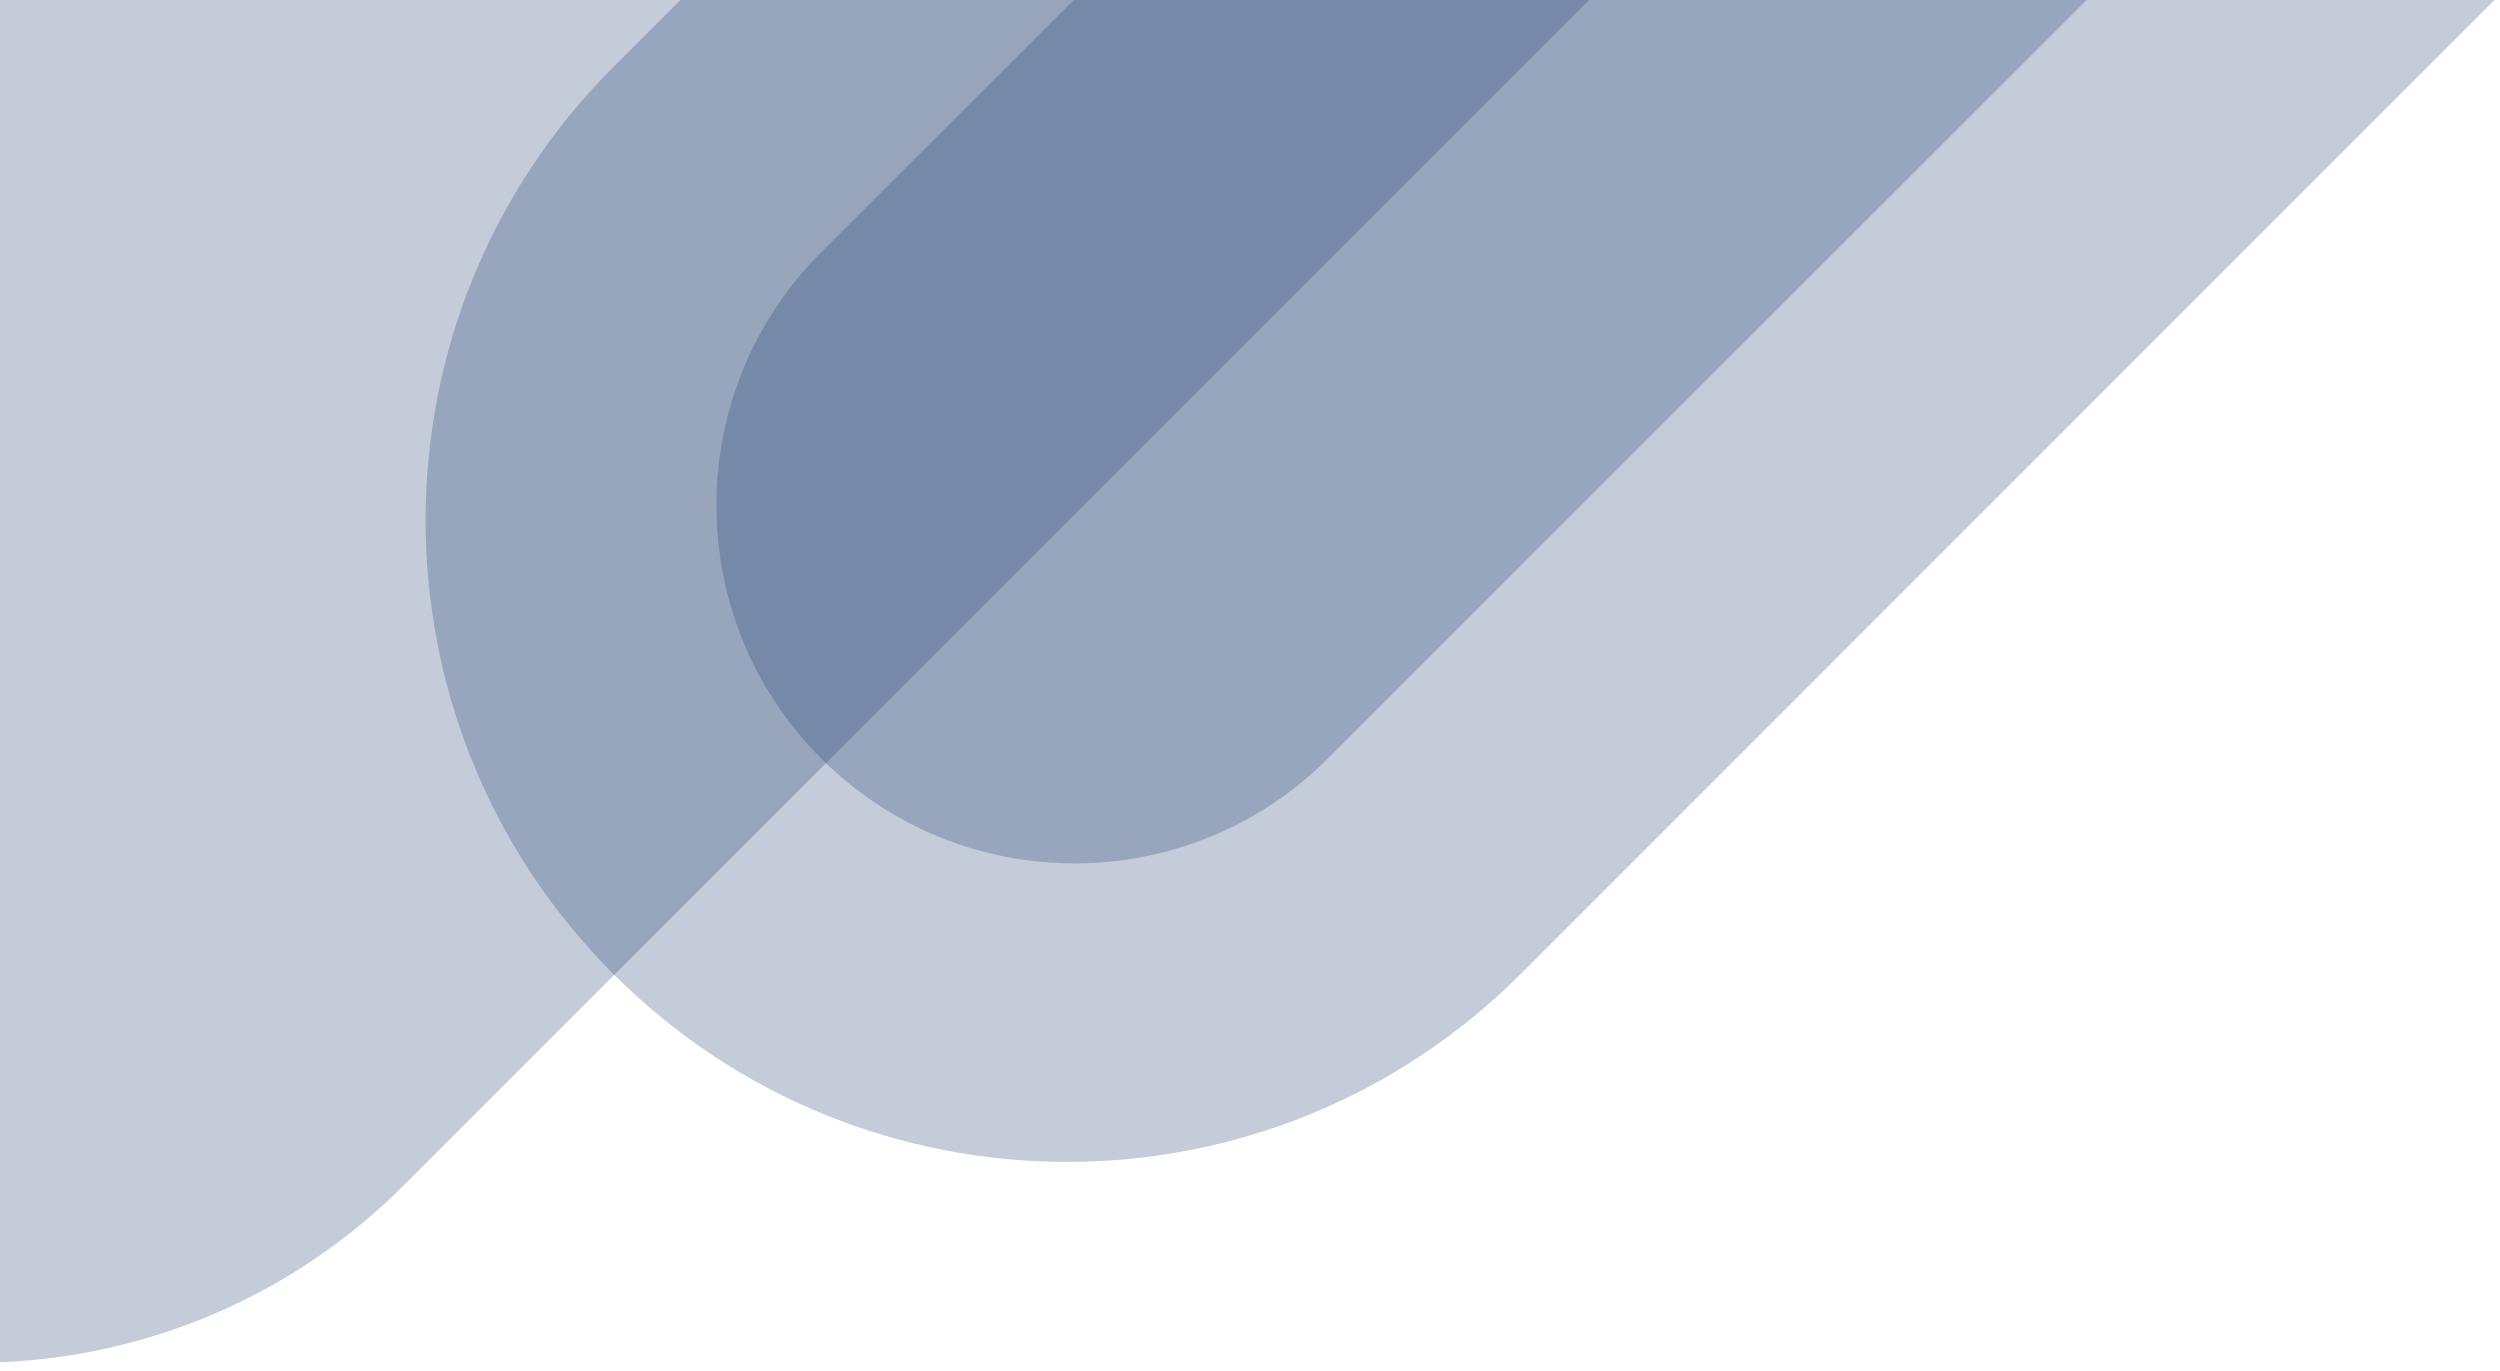
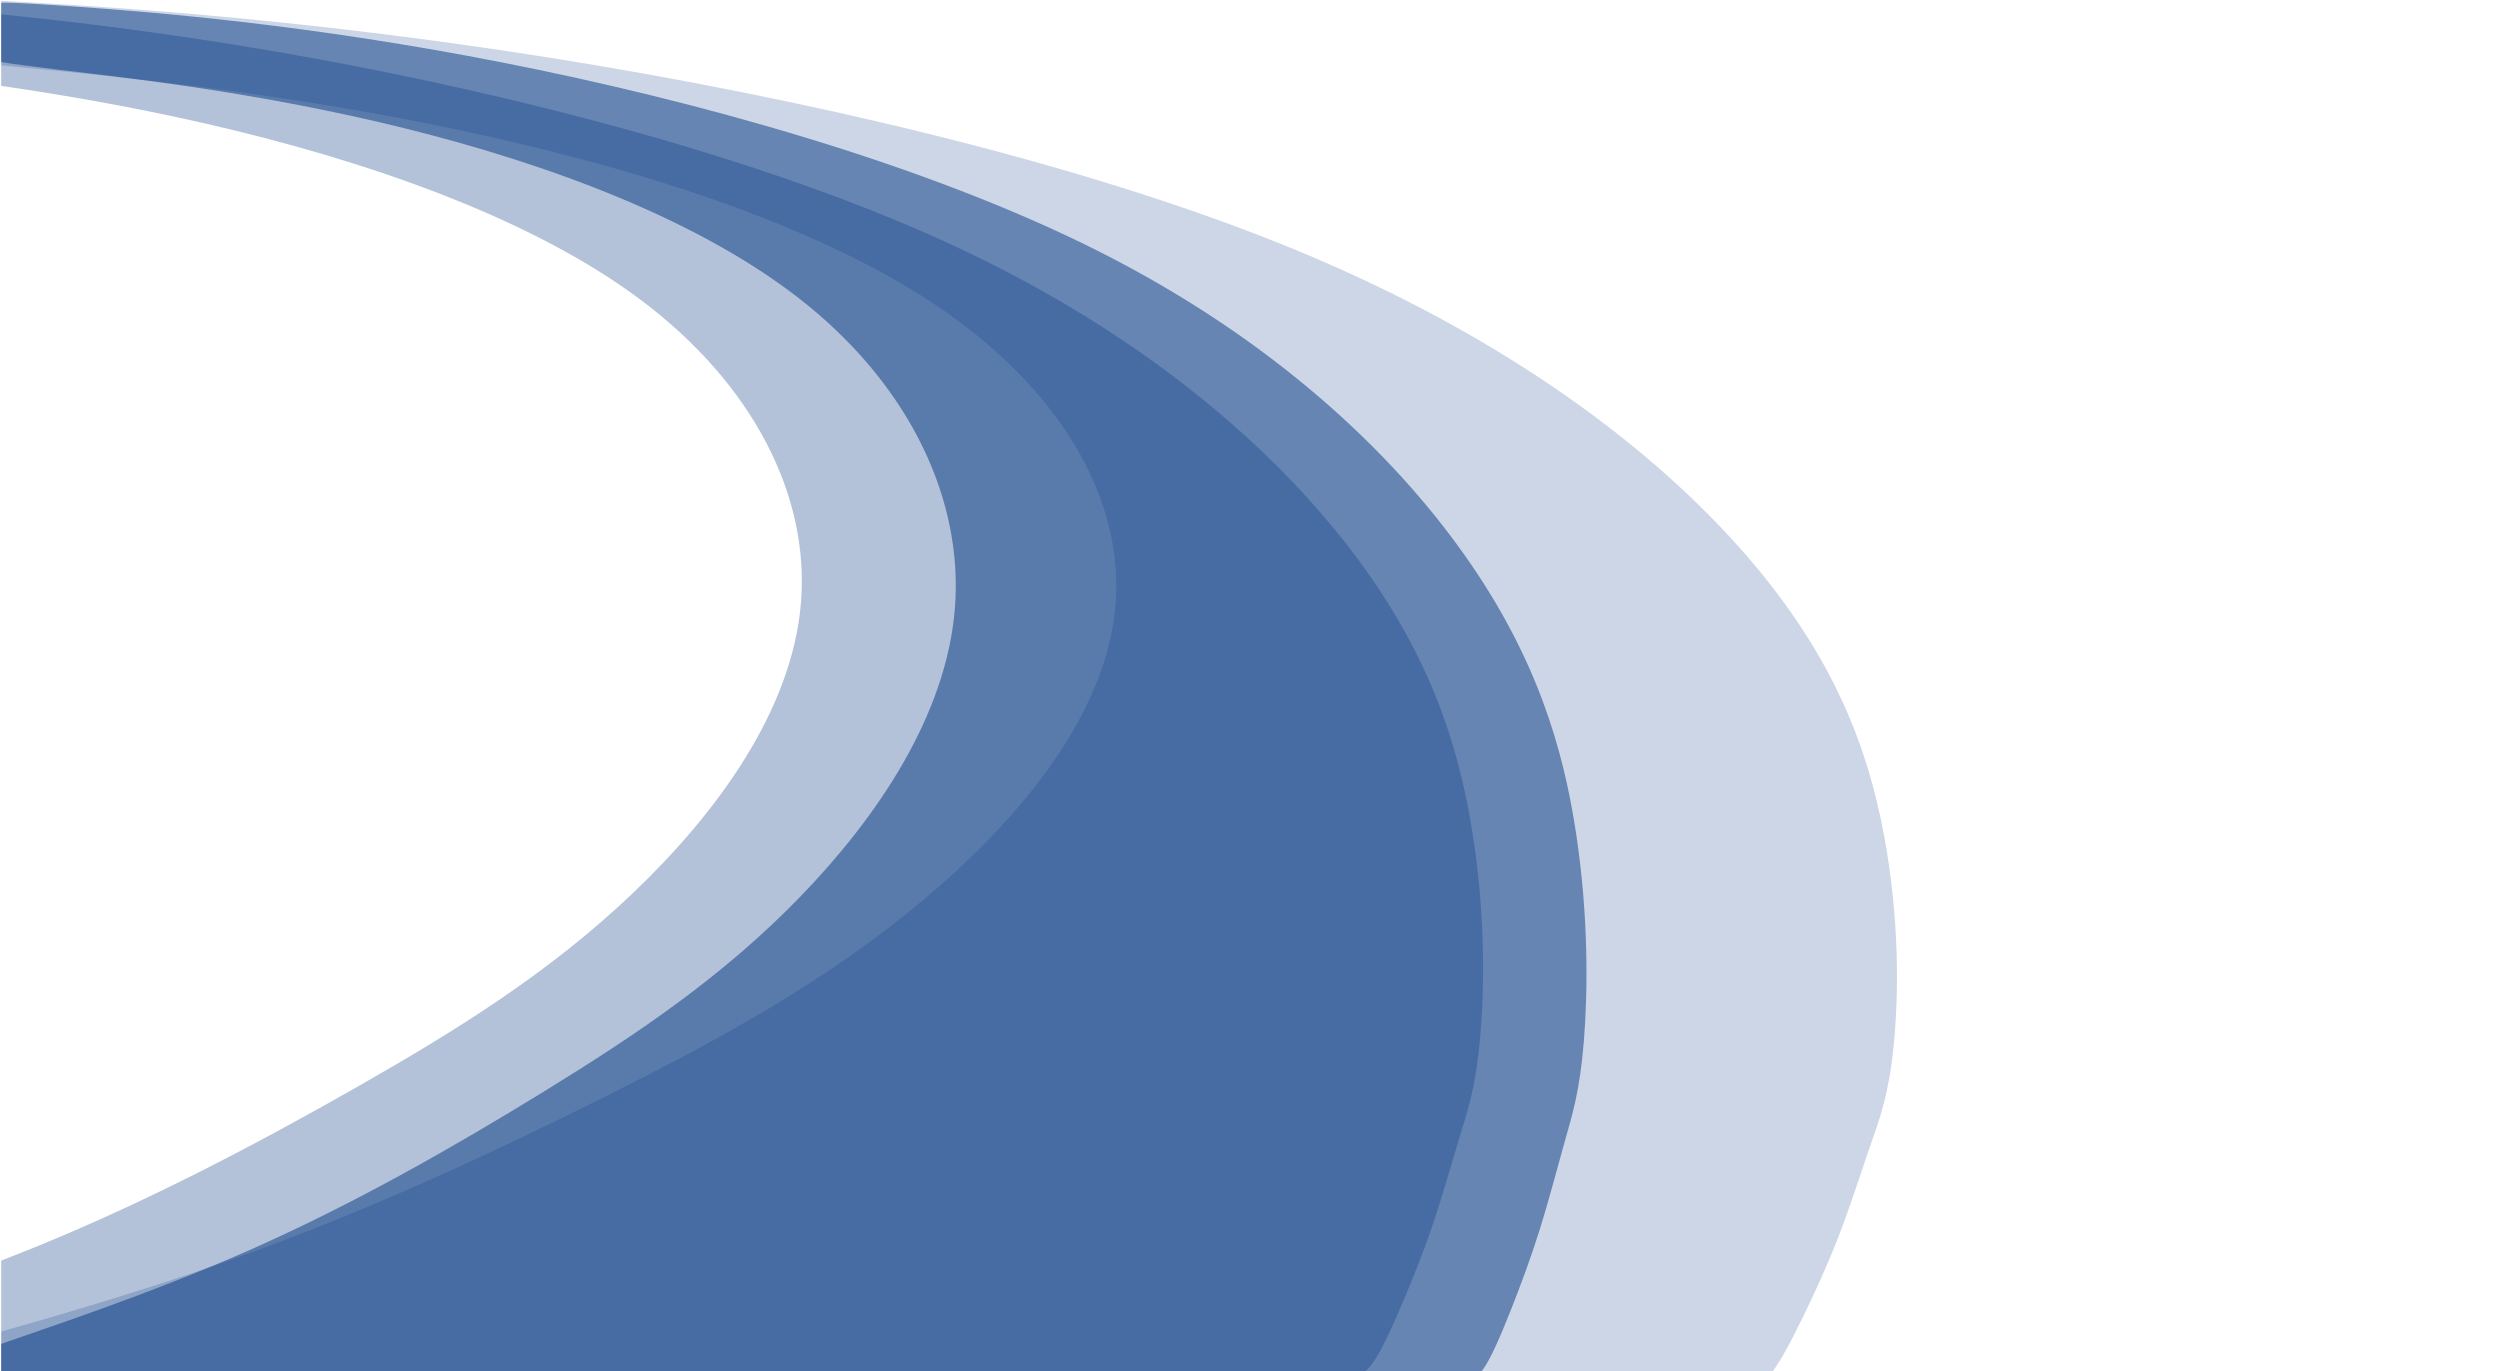
- <svg xmlns="http://www.w3.org/2000/svg" version="1.1" id="Ebene_1" width="1080px" height="592px" x="0px" y="0px" viewBox="0 0 1080 592" style="enable-background:new 0 0 1080 592;" xml:space="preserve">
-   <style type="text/css">
+ <svg xmlns="http://www.w3.org/2000/svg" xml:space="preserve" style="enable-background:new 0 0 1080 592;" viewBox="0 0 1080 592" y="0px" x="0px" height="592px" width="1080px" id="Ebene_1" version="1.1">
+   <defs id="defs859">
+     <clipPath id="clipPath19093" clipPathUnits="userSpaceOnUse">
+       <rect clip-path="none" y="-5.381" x="-155.806" height="615.058" width="155.806" id="rect19095" style="display:block;opacity:0.8;fill:#ff00ff;fill-opacity:0.6;stroke-width:3.408" />
+     </clipPath>
+     <clipPath id="clipPath1624" clipPathUnits="userSpaceOnUse">
+       <rect y="0" x="0.521" height="590.323" width="891.737" id="rect1626" style="opacity:0.2;fill:#ff00ff;fill-opacity:1;stroke-width:14.027" />
+     </clipPath>
+   </defs>
+   <style id="style848" type="text/css">
	.st0{opacity:0.25;fill:#133268;enable-background:new    ;}
</style>
-   <path class="st0" d="M463.8,0L354.8,108.9c-60.4,60.4-60.4,158.4,0,218.8c60.4,60.4,158.4,60.4,218.8,0L901.4,0H463.8z" />
-   <path class="st0" d="M293.9,0L265,28.9c-108.2,108.2-108.2,283.7,0,391.9s283.7,108.2,391.9,0L1077.6,0H293.9z" />
-   <path class="st0" d="M0,588.5c63.4-2.6,126.1-28.1,174.5-76.5l512-512H0V588.5z" />
+   <g style="display:inline;opacity:1" id="layer2">
+     <g transform="matrix(1,0,0,1.005742,0,0.00462714)" clip-path="url(#clipPath1624)" id="g1622">
+       <path clip-path="none" style="display:inline;opacity:0.3;fill:#003380;fill-opacity:1;fill-rule:nonzero;stroke:none;stroke-width:0.963px;stroke-linecap:butt;stroke-linejoin:miter;stroke-opacity:1" d="m -128.656,590.105 c -0.018,-0.841 -0.036,-1.682 -0.054,-2.77 -0.018,-1.088 -0.036,-2.414 24.503,-10.398 24.539,-7.984 73.536,-22.594 121.26,-42.018 47.724,-19.424 94.065,-43.623 137.223,-68.058 43.158,-24.436 83.132,-49.108 119.284,-83.396 36.152,-34.288 68.45,-78.149 72.418,-124.143 C 349.946,213.328 325.576,165.277 277.114,129.044 228.653,92.811 156.108,68.413 88.87,53.087 21.632,37.762 -40.614,31.479 -71.404,28.1 c -30.791,-3.379 -30.76,-3.916 -30.73,-4.454 0.03,-0.538 0.061,-1.079 0.091,-1.617 0.03,-0.538 0.061,-1.076 0.091,-1.613 0.03,-0.537 0.061,-1.074 0.091,-1.612 0.03,-0.538 0.061,-1.077 0.091,-1.614 0.03,-0.537 0.061,-1.076 0.091,-1.613 0.03,-0.537 0.061,-1.074 0.091,-1.61 0.03,-0.536 0.061,-1.072 0.091,-1.642 0.03,-0.57 0.061,-1.173 0.091,-1.774 0.03,-0.602 0.061,-1.203 0.091,-1.806 0.03,-0.603 0.061,-1.202 0.091,-1.803 0.03,-0.601 0.061,-1.201 0.091,-1.803 0.03,-0.602 0.061,-1.203 0.091,-1.804 0.03,-0.601 0.061,-1.202 0.091,-1.804 0.03,-0.602 0.061,-1.201 0.091,-1.8 0.03,-0.599 0.061,-1.197 36.63,1.181 C -27.657,3.29 44.408,8.57 134.495,24.849 c 90.087,16.279 197.671,43.517 279.057,81.384 81.386,37.867 136.562,86.358 170.295,130.287 33.733,43.929 46.027,83.296 51.968,119.303 5.941,36.007 5.53,68.643 3.618,89.894 -1.911,21.251 -5.32,31.087 -8.866,42.614 -3.545,11.527 -7.221,24.727 -11.521,37.396 -4.3,12.67 -9.222,24.802 -13.903,35.636 -4.681,10.834 -9.112,20.348 -12.872,25.092 -3.76,4.744 -6.843,4.699 -10.131,4.669 -3.288,-0.03 -6.78,-0.046 -16.753,-0.316 -9.973,-0.27 -26.451,-0.794 -143.162,-0.956 -116.712,-0.162 -333.769,0.038 -550.778,0.238 0.948,0.184 0.002,4.5e-4 0.002,4.2e-4 1.3e-4,-3e-5 0.946,0.183 -0.002,-4.2e-4 0,0 -0.105,0.016 -0.105,0.016 z" id="path27534-7" />
+       <path style="display:inline;opacity:0.2;fill:#003380;fill-opacity:1;fill-rule:nonzero;stroke:none;stroke-width:1.036px;stroke-linecap:butt;stroke-linejoin:miter;stroke-opacity:1" d="m -62.137,594.935 c -0.021,-0.848 -0.042,-1.695 -0.062,-2.792 -0.021,-1.097 -0.042,-2.434 28.078,-10.483 28.12,-8.049 84.267,-22.777 138.955,-42.359 54.688,-19.582 107.791,-43.977 157.247,-68.611 49.456,-24.634 95.263,-49.507 136.691,-84.073 41.428,-34.566 78.438,-78.784 82.986,-125.152 4.548,-46.367 -23.379,-94.809 -78.912,-131.337 C 347.312,93.6 264.182,69.004 187.131,53.554 110.081,38.104 38.753,31.77 3.469,28.364 -31.815,24.958 -31.78,24.416 -31.745,23.874 c 0.035,-0.542 0.07,-1.087 0.105,-1.63 0.035,-0.542 0.07,-1.085 0.104,-1.626 0.035,-0.541 0.07,-1.082 0.105,-1.625 0.035,-0.542 0.07,-1.086 0.104,-1.627 0.035,-0.541 0.07,-1.085 0.105,-1.626 0.035,-0.541 0.07,-1.083 0.104,-1.623 0.035,-0.54 0.07,-1.081 0.105,-1.655 0.035,-0.575 0.07,-1.182 0.104,-1.789 0.035,-0.607 0.07,-1.213 0.105,-1.821 0.035,-0.608 0.07,-1.212 0.104,-1.818 0.035,-0.606 0.07,-1.211 0.105,-1.818 0.035,-0.607 0.07,-1.213 0.104,-1.818 0.035,-0.606 0.07,-1.212 0.105,-1.819 0.035,-0.607 0.07,-1.211 0.104,-1.815 0.035,-0.604 0.069,-1.206 41.976,1.191 C 53.6,3.352 136.181,8.675 239.415,25.086 c 103.233,16.411 226.517,43.87 319.779,82.045 93.262,38.175 156.49,87.06 195.146,131.346 38.656,44.286 52.743,83.972 59.551,120.272 6.808,36.299 6.337,69.2 4.146,90.624 -2.19,21.424 -6.097,31.339 -10.159,42.96 -4.063,11.621 -8.275,24.927 -13.202,37.7 -4.927,12.773 -10.568,25.004 -15.932,35.926 -5.364,10.922 -10.442,20.514 -14.751,25.296 -4.309,4.782 -7.842,4.737 -11.609,4.707 -3.767,-0.03 -7.769,-0.046 -19.197,-0.318 -11.428,-0.272 -30.311,-0.801 -164.053,-0.964 -133.743,-0.163 -382.475,0.038 -631.15,0.24 1.086,0.185 0.003,5.3e-4 0.003,4.8e-4 4.4e-5,-5e-5 1.083,0.185 -0.003,-4.8e-4 0,0 -0.121,0.016 -0.121,0.016 z" id="path27534-2" />
+       <path style="display:inline;opacity:0.5;fill:#003380;fill-opacity:1;fill-rule:nonzero;stroke:none;stroke-width:0.927px;stroke-linecap:butt;stroke-linejoin:miter;stroke-opacity:1" d="m -26.888,592.041 c -0.017,-0.841 -0.034,-1.682 -0.051,-2.77 -0.017,-1.088 -0.034,-2.414 22.684,-10.398 C 18.463,570.889 63.823,556.279 108.004,536.855 c 44.181,-19.424 87.083,-43.623 127.037,-68.058 39.955,-24.436 76.961,-49.108 110.43,-83.396 33.469,-34.288 63.369,-78.149 67.042,-124.143 3.674,-45.994 -18.887,-94.045 -63.752,-130.278 C 303.898,94.746 236.738,70.348 174.491,55.023 112.244,39.698 54.619,33.415 26.114,30.036 -2.392,26.657 -2.363,26.12 -2.335,25.582 c 0.028,-0.538 0.057,-1.079 0.085,-1.617 0.028,-0.538 0.056,-1.076 0.084,-1.613 0.028,-0.537 0.056,-1.074 0.085,-1.612 0.028,-0.538 0.056,-1.077 0.084,-1.614 0.028,-0.537 0.056,-1.076 0.085,-1.613 0.028,-0.537 0.056,-1.074 0.084,-1.61 0.028,-0.536 0.056,-1.072 0.085,-1.642 0.028,-0.57 0.056,-1.173 0.084,-1.774 0.028,-0.602 0.056,-1.204 0.085,-1.806 0.028,-0.603 0.056,-1.202 0.084,-1.803 0.028,-0.601 0.056,-1.201 0.085,-1.803 0.028,-0.602 0.056,-1.203 0.084,-1.804 0.028,-0.601 0.056,-1.202 0.085,-1.804 0.028,-0.602 0.056,-1.201 0.084,-1.8 0.028,-0.599 0.056,-1.197 33.911,1.181 33.855,2.378 100.571,7.658 183.971,23.937 83.4,16.279 182.999,43.517 258.343,81.384 75.345,37.867 126.425,86.358 157.655,130.287 31.23,43.929 42.61,83.296 48.111,119.303 5.5,36.007 5.119,68.643 3.35,89.894 -1.77,21.251 -4.925,31.087 -8.208,42.614 -3.282,11.527 -6.685,24.727 -10.666,37.396 -3.981,12.67 -8.537,24.802 -12.871,35.636 -4.333,10.834 -8.436,20.348 -11.917,25.092 -3.481,4.744 -6.335,4.699 -9.379,4.669 -3.044,-0.03 -6.277,-0.046 -15.509,-0.316 -9.232,-0.27 -24.487,-0.794 -132.536,-0.956 -108.048,-0.162 -308.994,0.038 -509.895,0.238 0.877,0.184 0.002,4.2e-4 0.002,3.9e-4 1.44e-4,-3e-5 0.876,0.183 -0.002,-3.9e-4 0,0 -0.098,0.016 -0.098,0.016 z" id="path27534" />
+     </g>
+   </g>
</svg>
